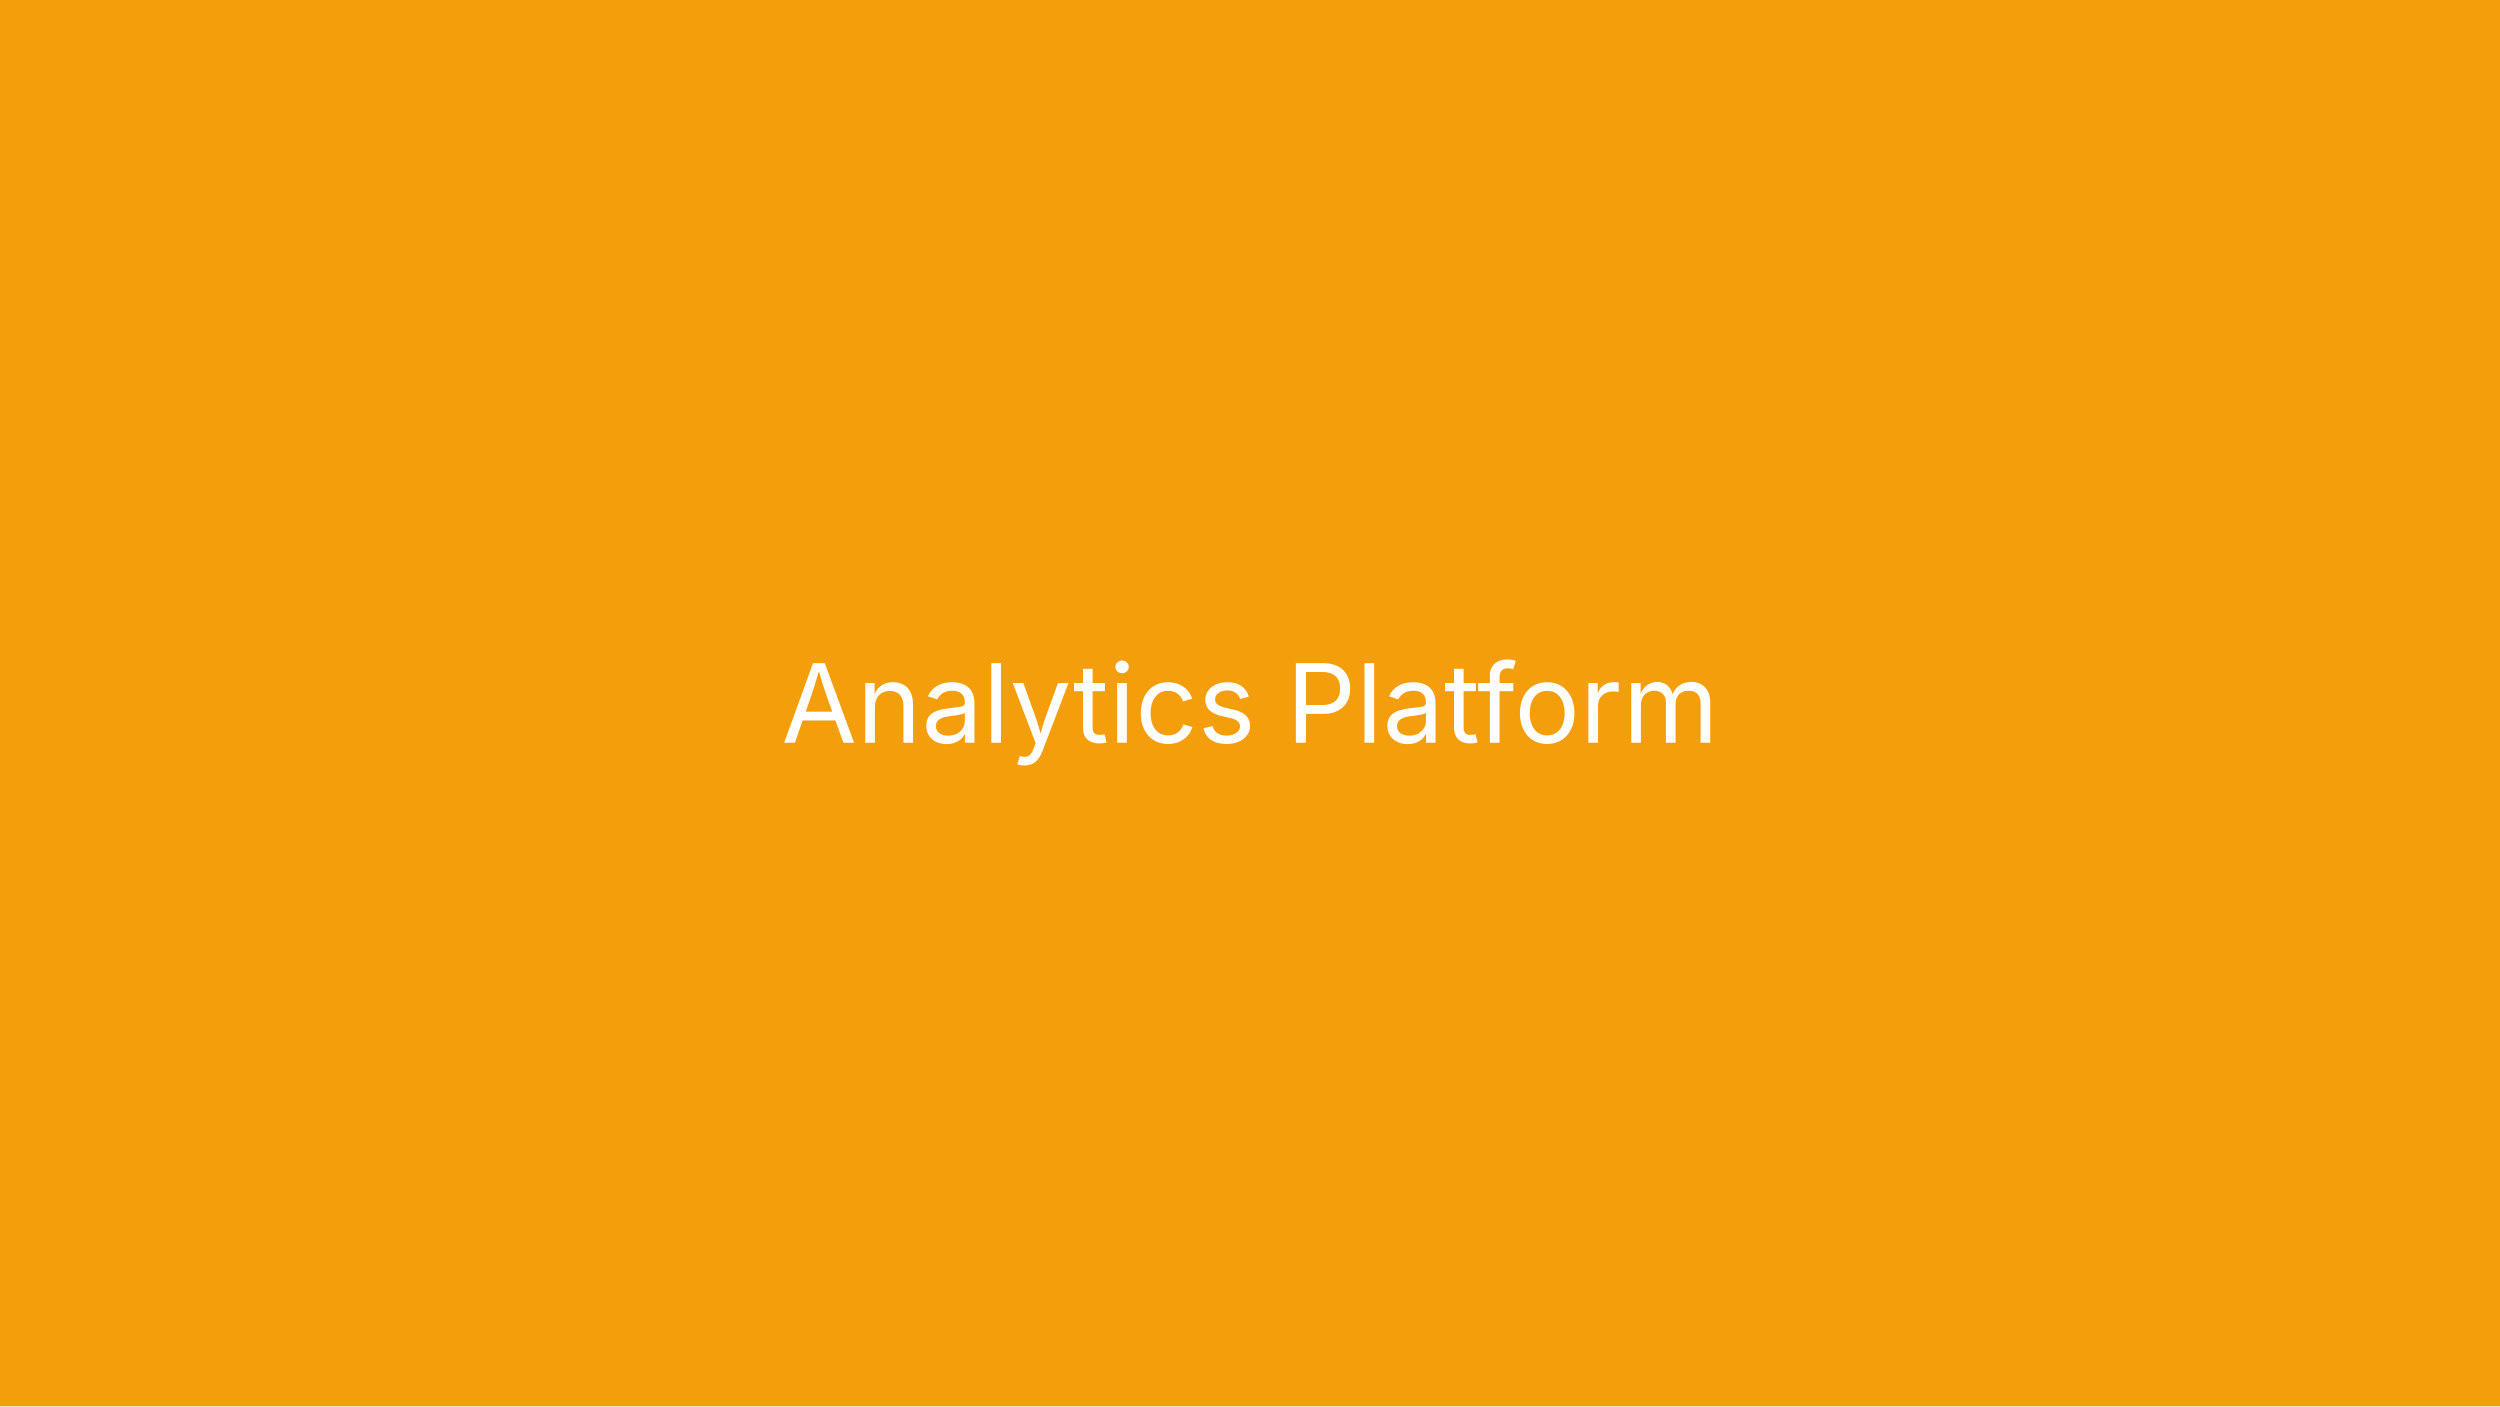
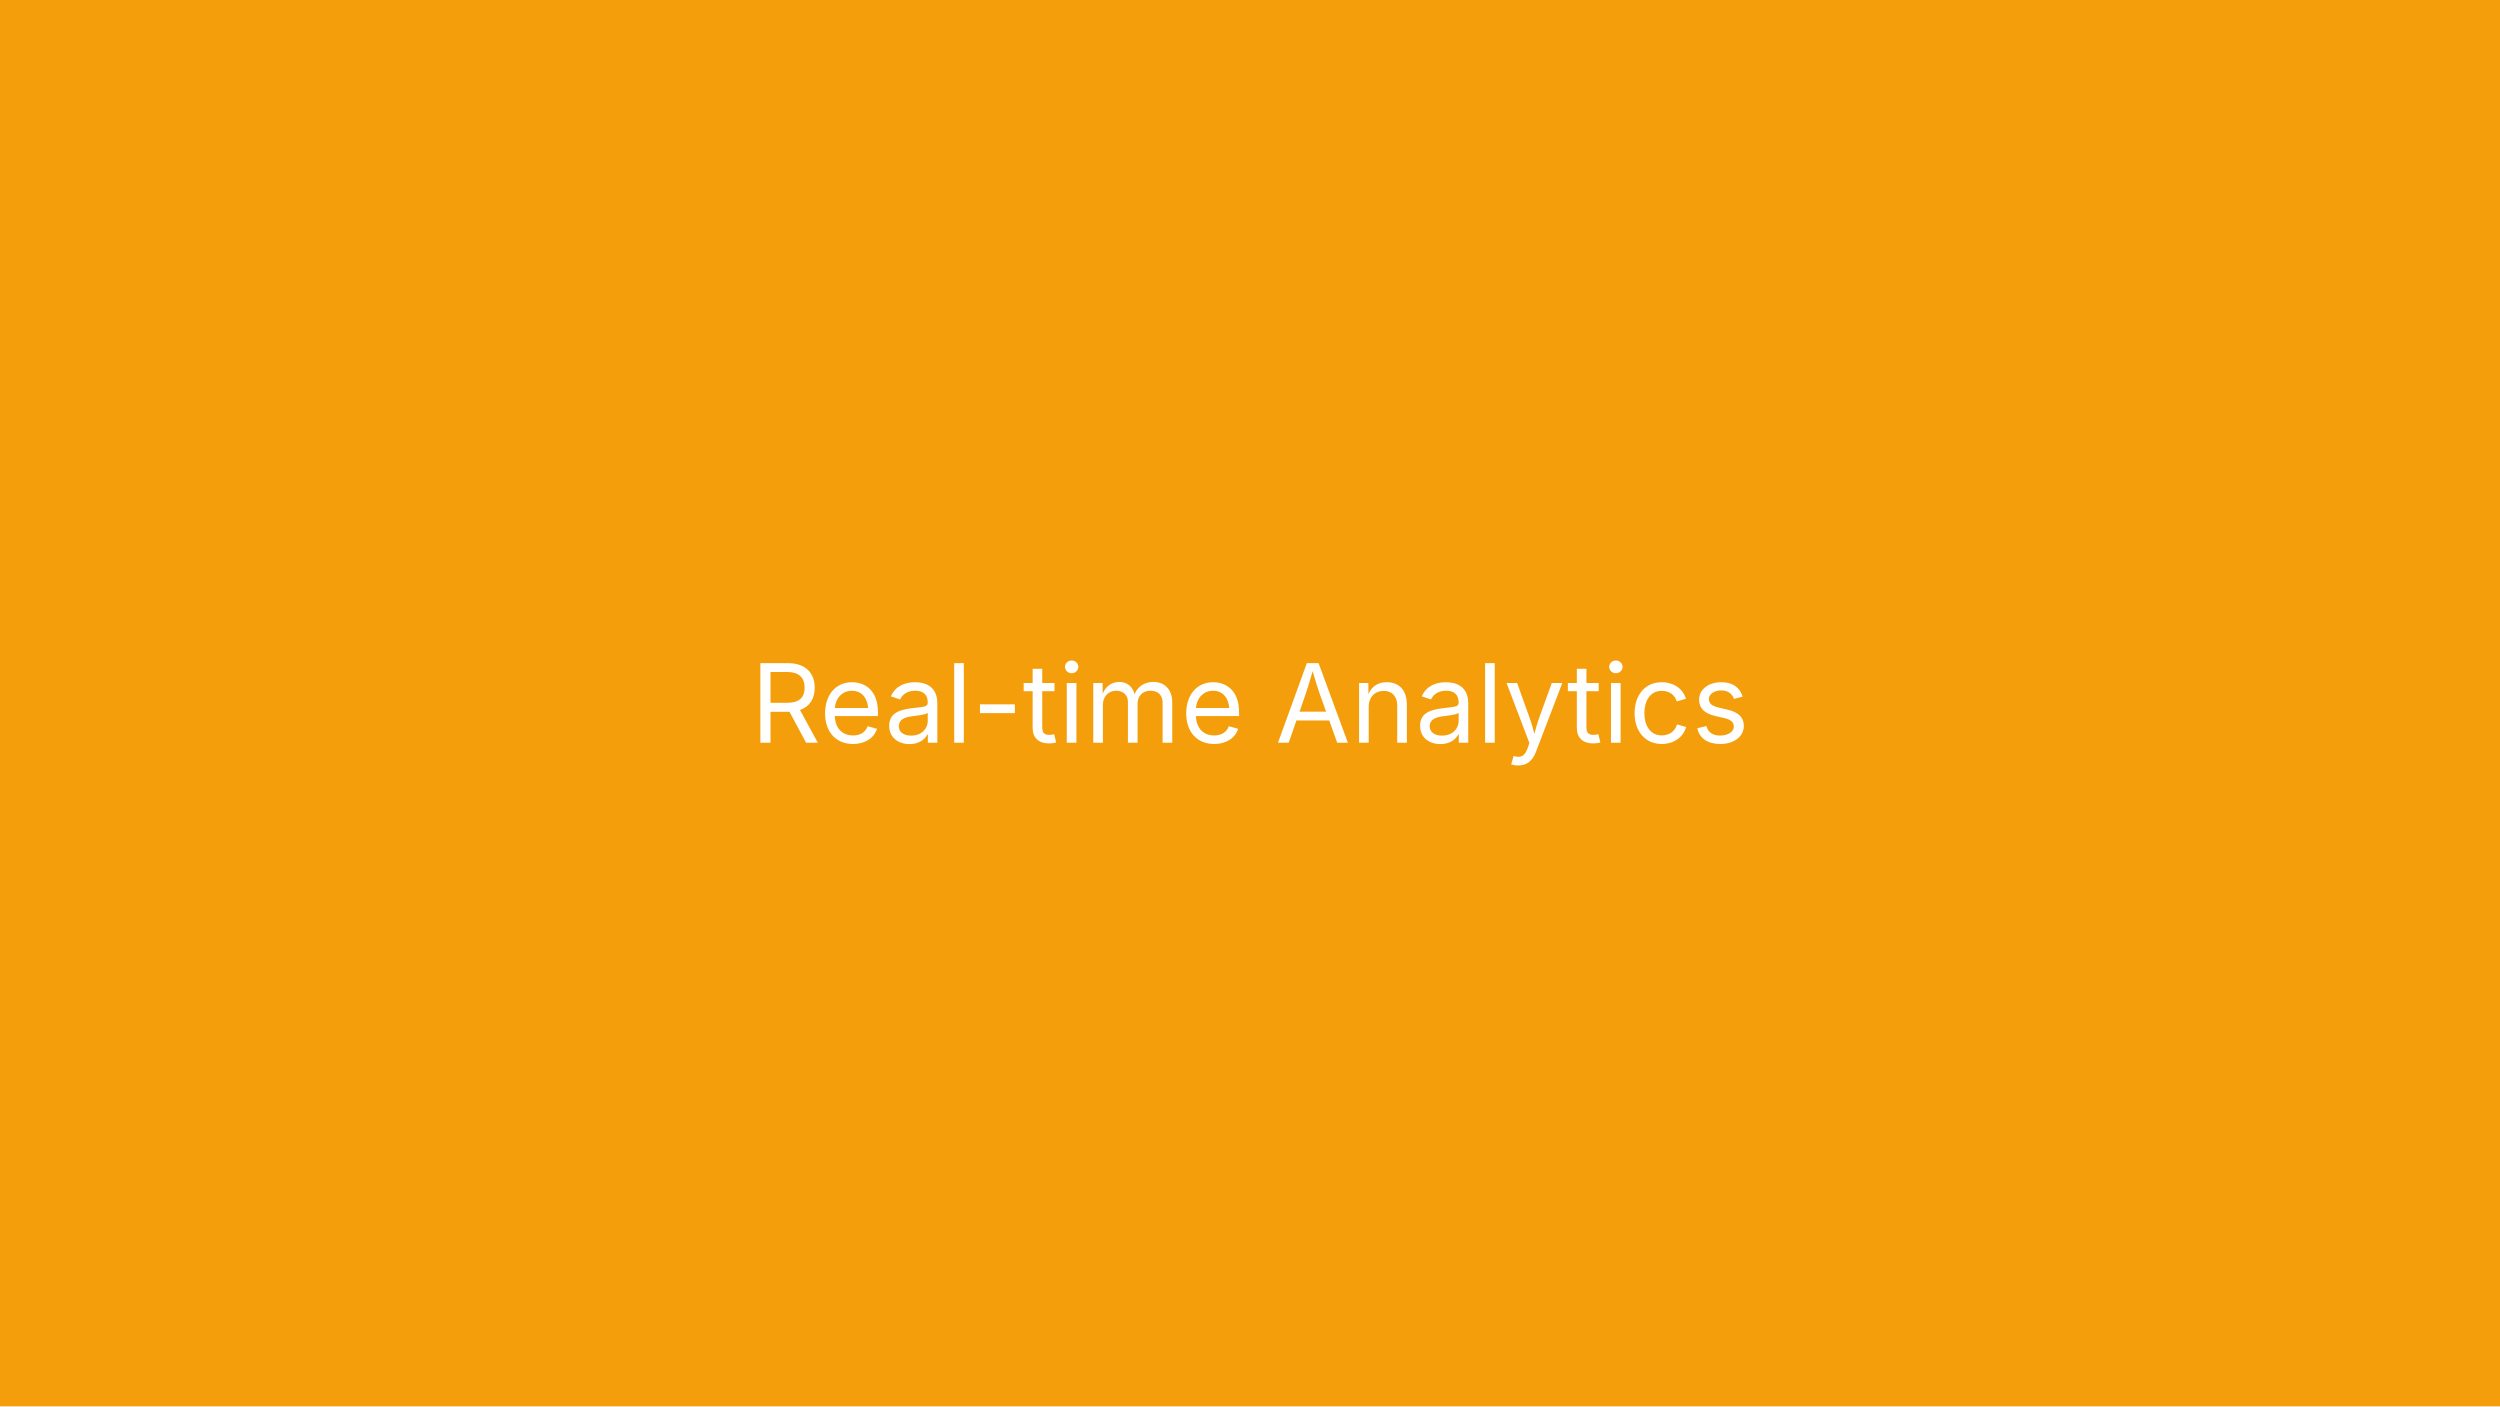
<svg xmlns="http://www.w3.org/2000/svg" width="640" height="360" viewBox="0 0 640 360">
  <rect width="640" height="360" fill="#f59e0b" />
-   <text x="50%" y="50%" dominant-baseline="middle" text-anchor="middle" font-family="Inter,Arial" font-size="28" fill="#fff">Analytics Platform</text>
+   <text x="50%" y="50%" dominant-baseline="middle" text-anchor="middle" font-family="Inter,Arial" font-size="28" fill="#fff">Real-time Analytics</text>
</svg>
